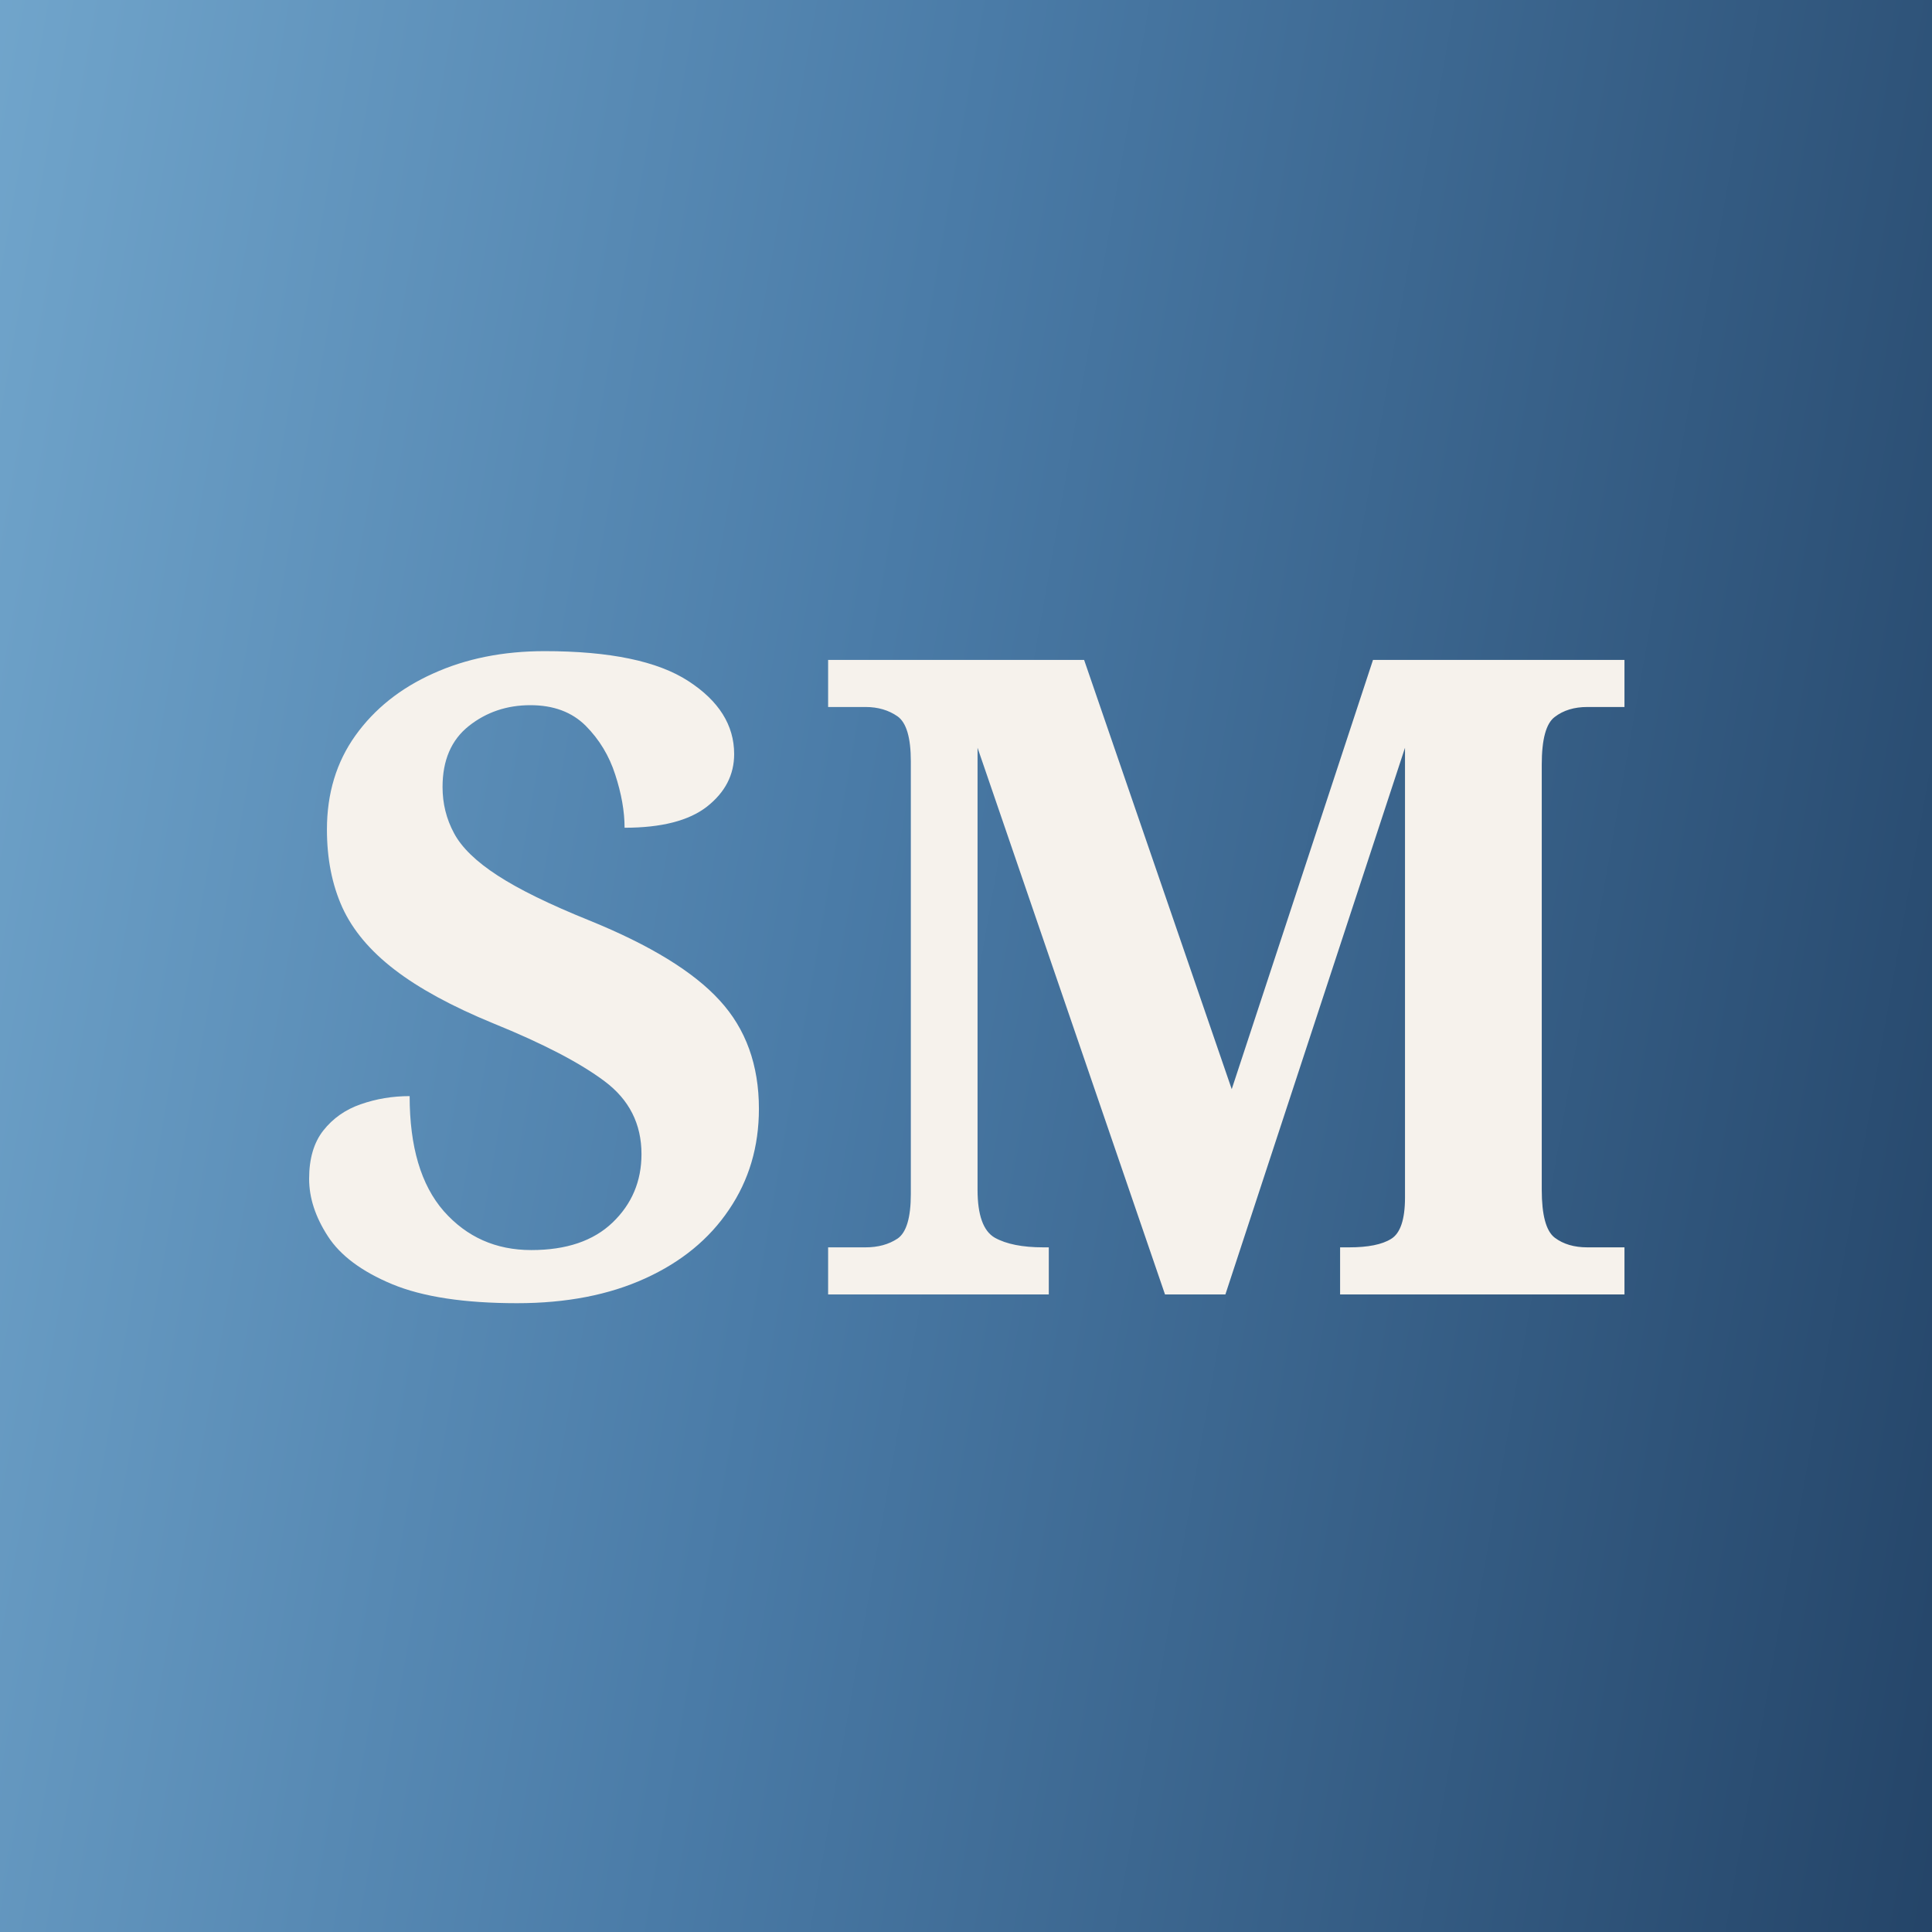
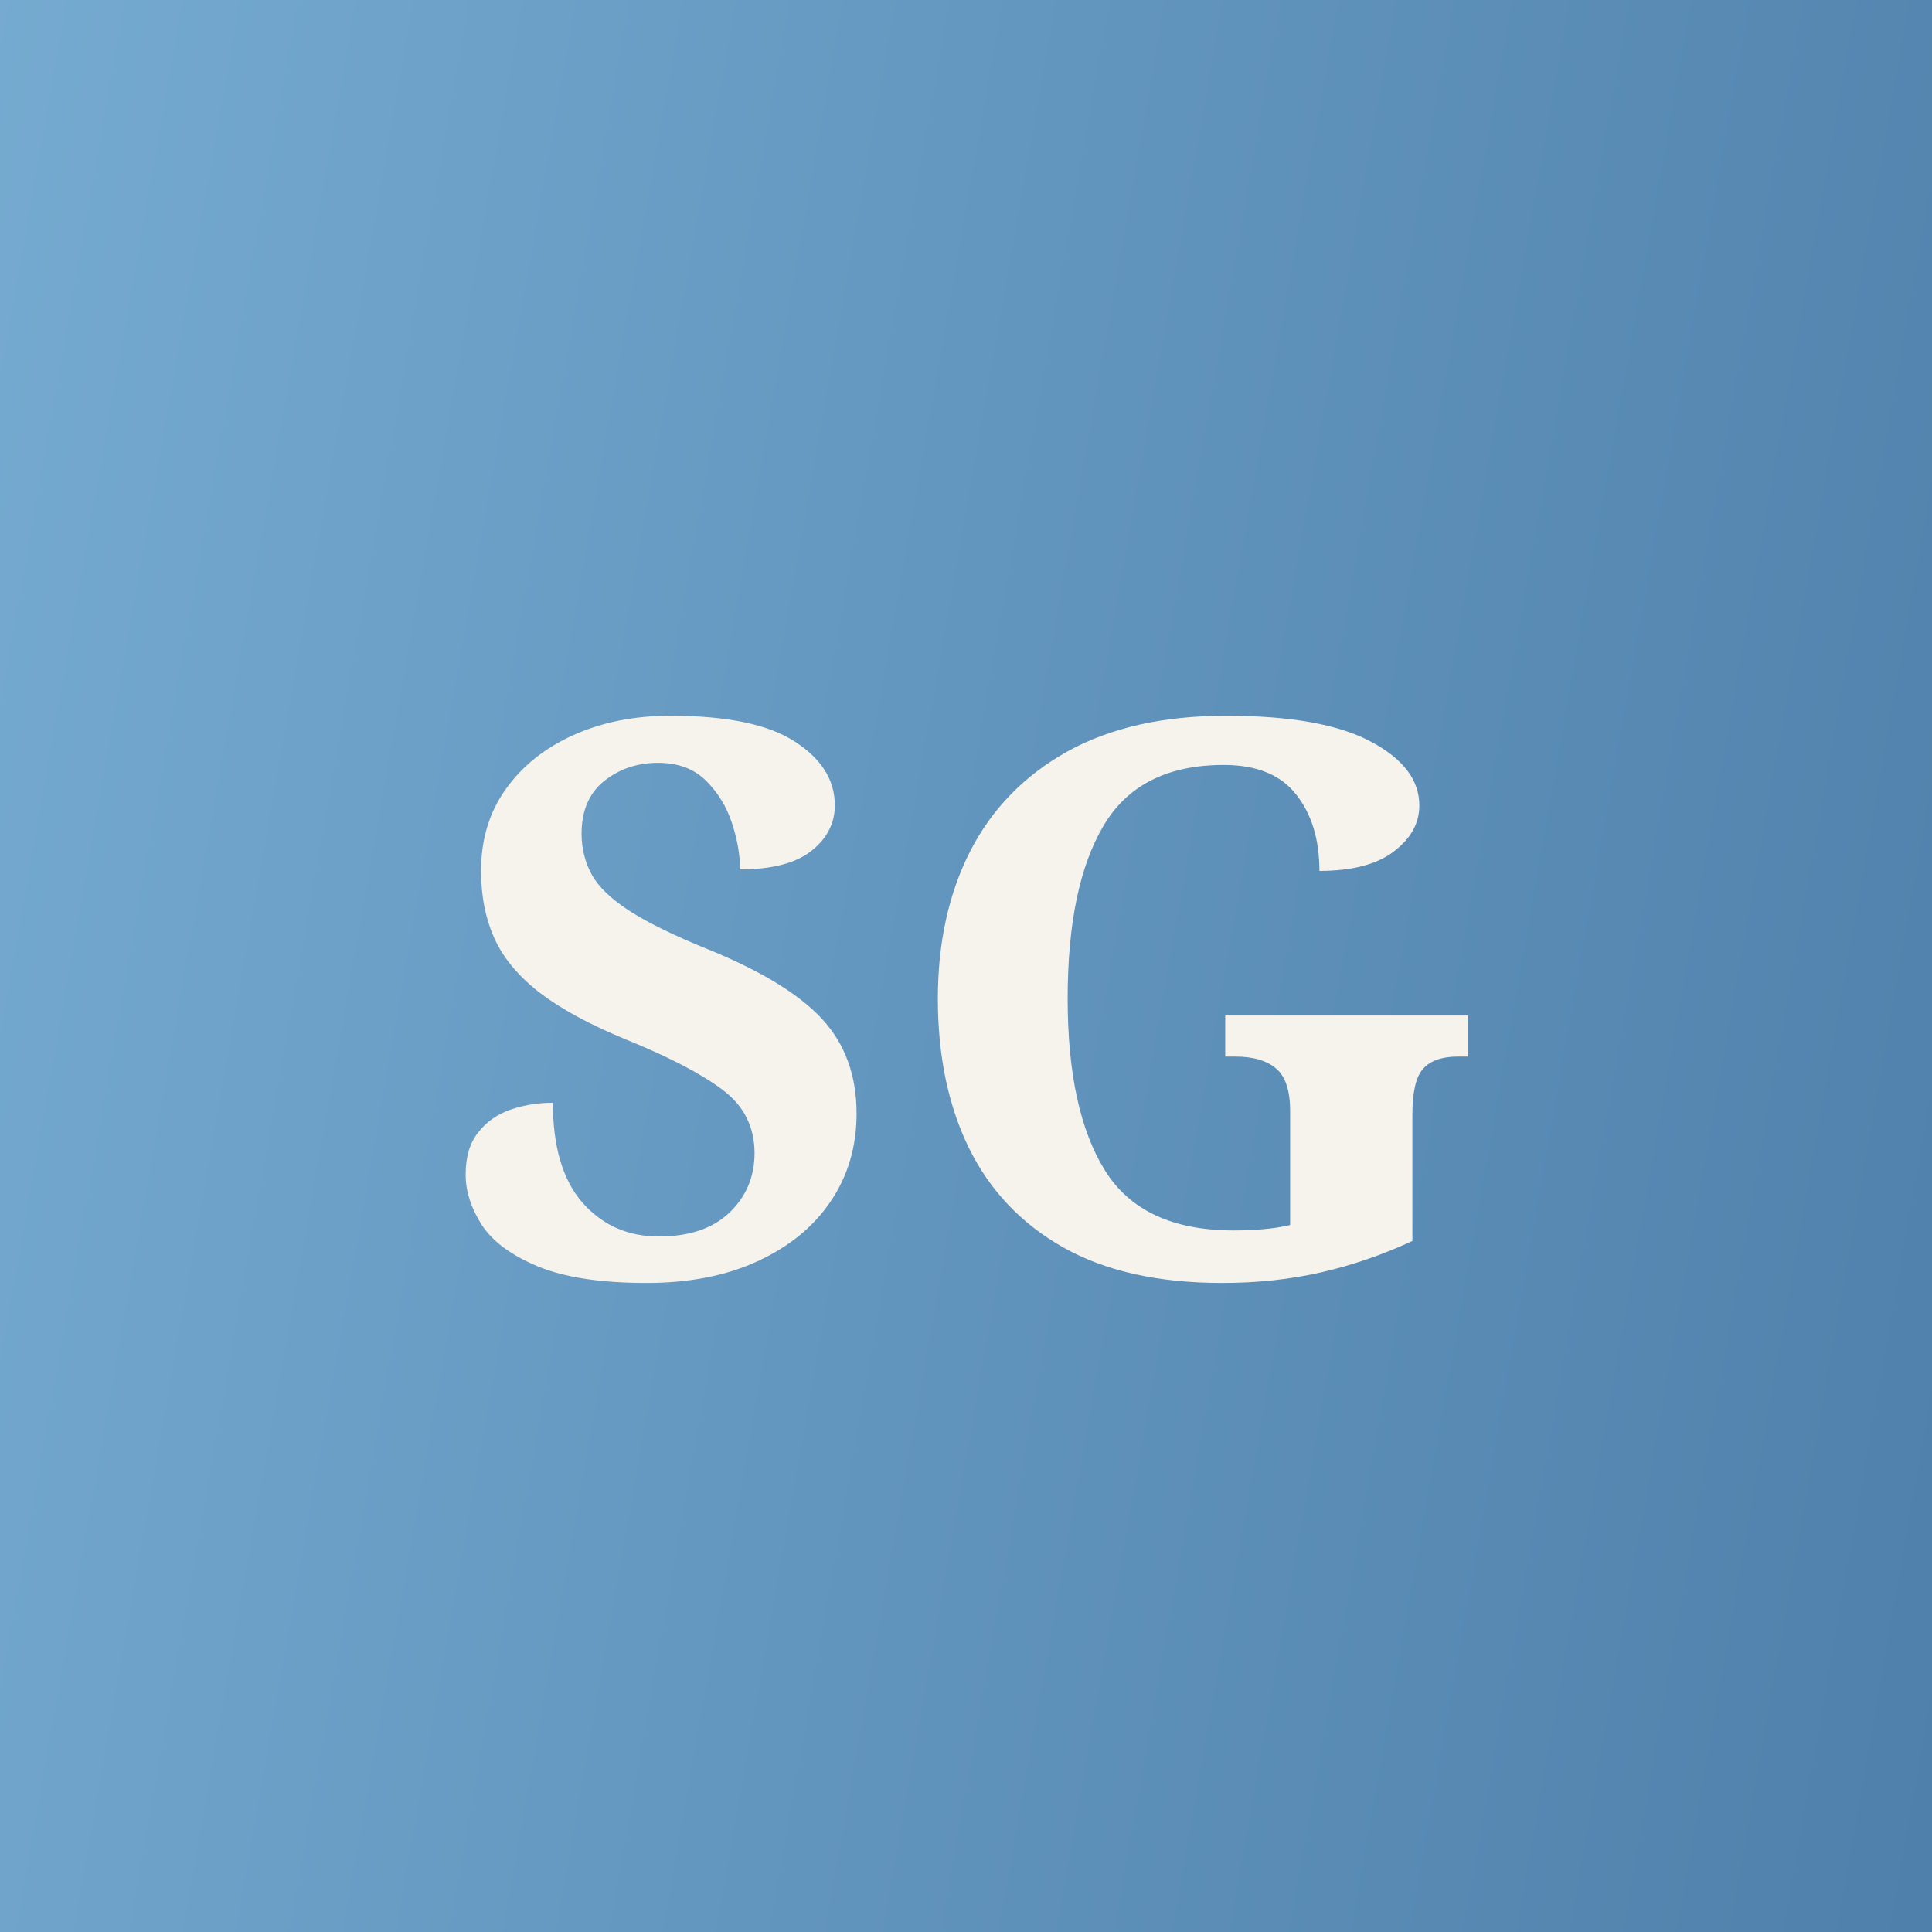
<svg xmlns="http://www.w3.org/2000/svg" viewBox="0 0 100 100">
  <defs>
    <linearGradient id="g" x1="0" y1="0" x2="100" y2="100" gradientUnits="userSpaceOnUse" gradientTransform="rotate(145 50 50)">
-       <stop offset="0%" stop-color="#1d3a5c" />
-       <stop offset="55%" stop-color="#4A7BA7" />
-       <stop offset="100%" stop-color="#7aafd4" />
+       <stop offset="0%" stop-color="#4A7BA7" />
+       <stop offset="100%" stop-color="#7AAFD4" />
    </linearGradient>
  </defs>
  <rect width="100" height="100" fill="url(#g)" />
-   <text x="50" y="67" font-family="Georgia, 'Playfair Display', serif" font-weight="700" font-size="46" fill="#F6F2EC" text-anchor="middle">SM</text>
+   <text x="50" y="66" font-family="Georgia, 'Playfair Display', serif" font-weight="700" font-size="40" fill="#F6F2EC" text-anchor="middle">SG</text>
</svg>
